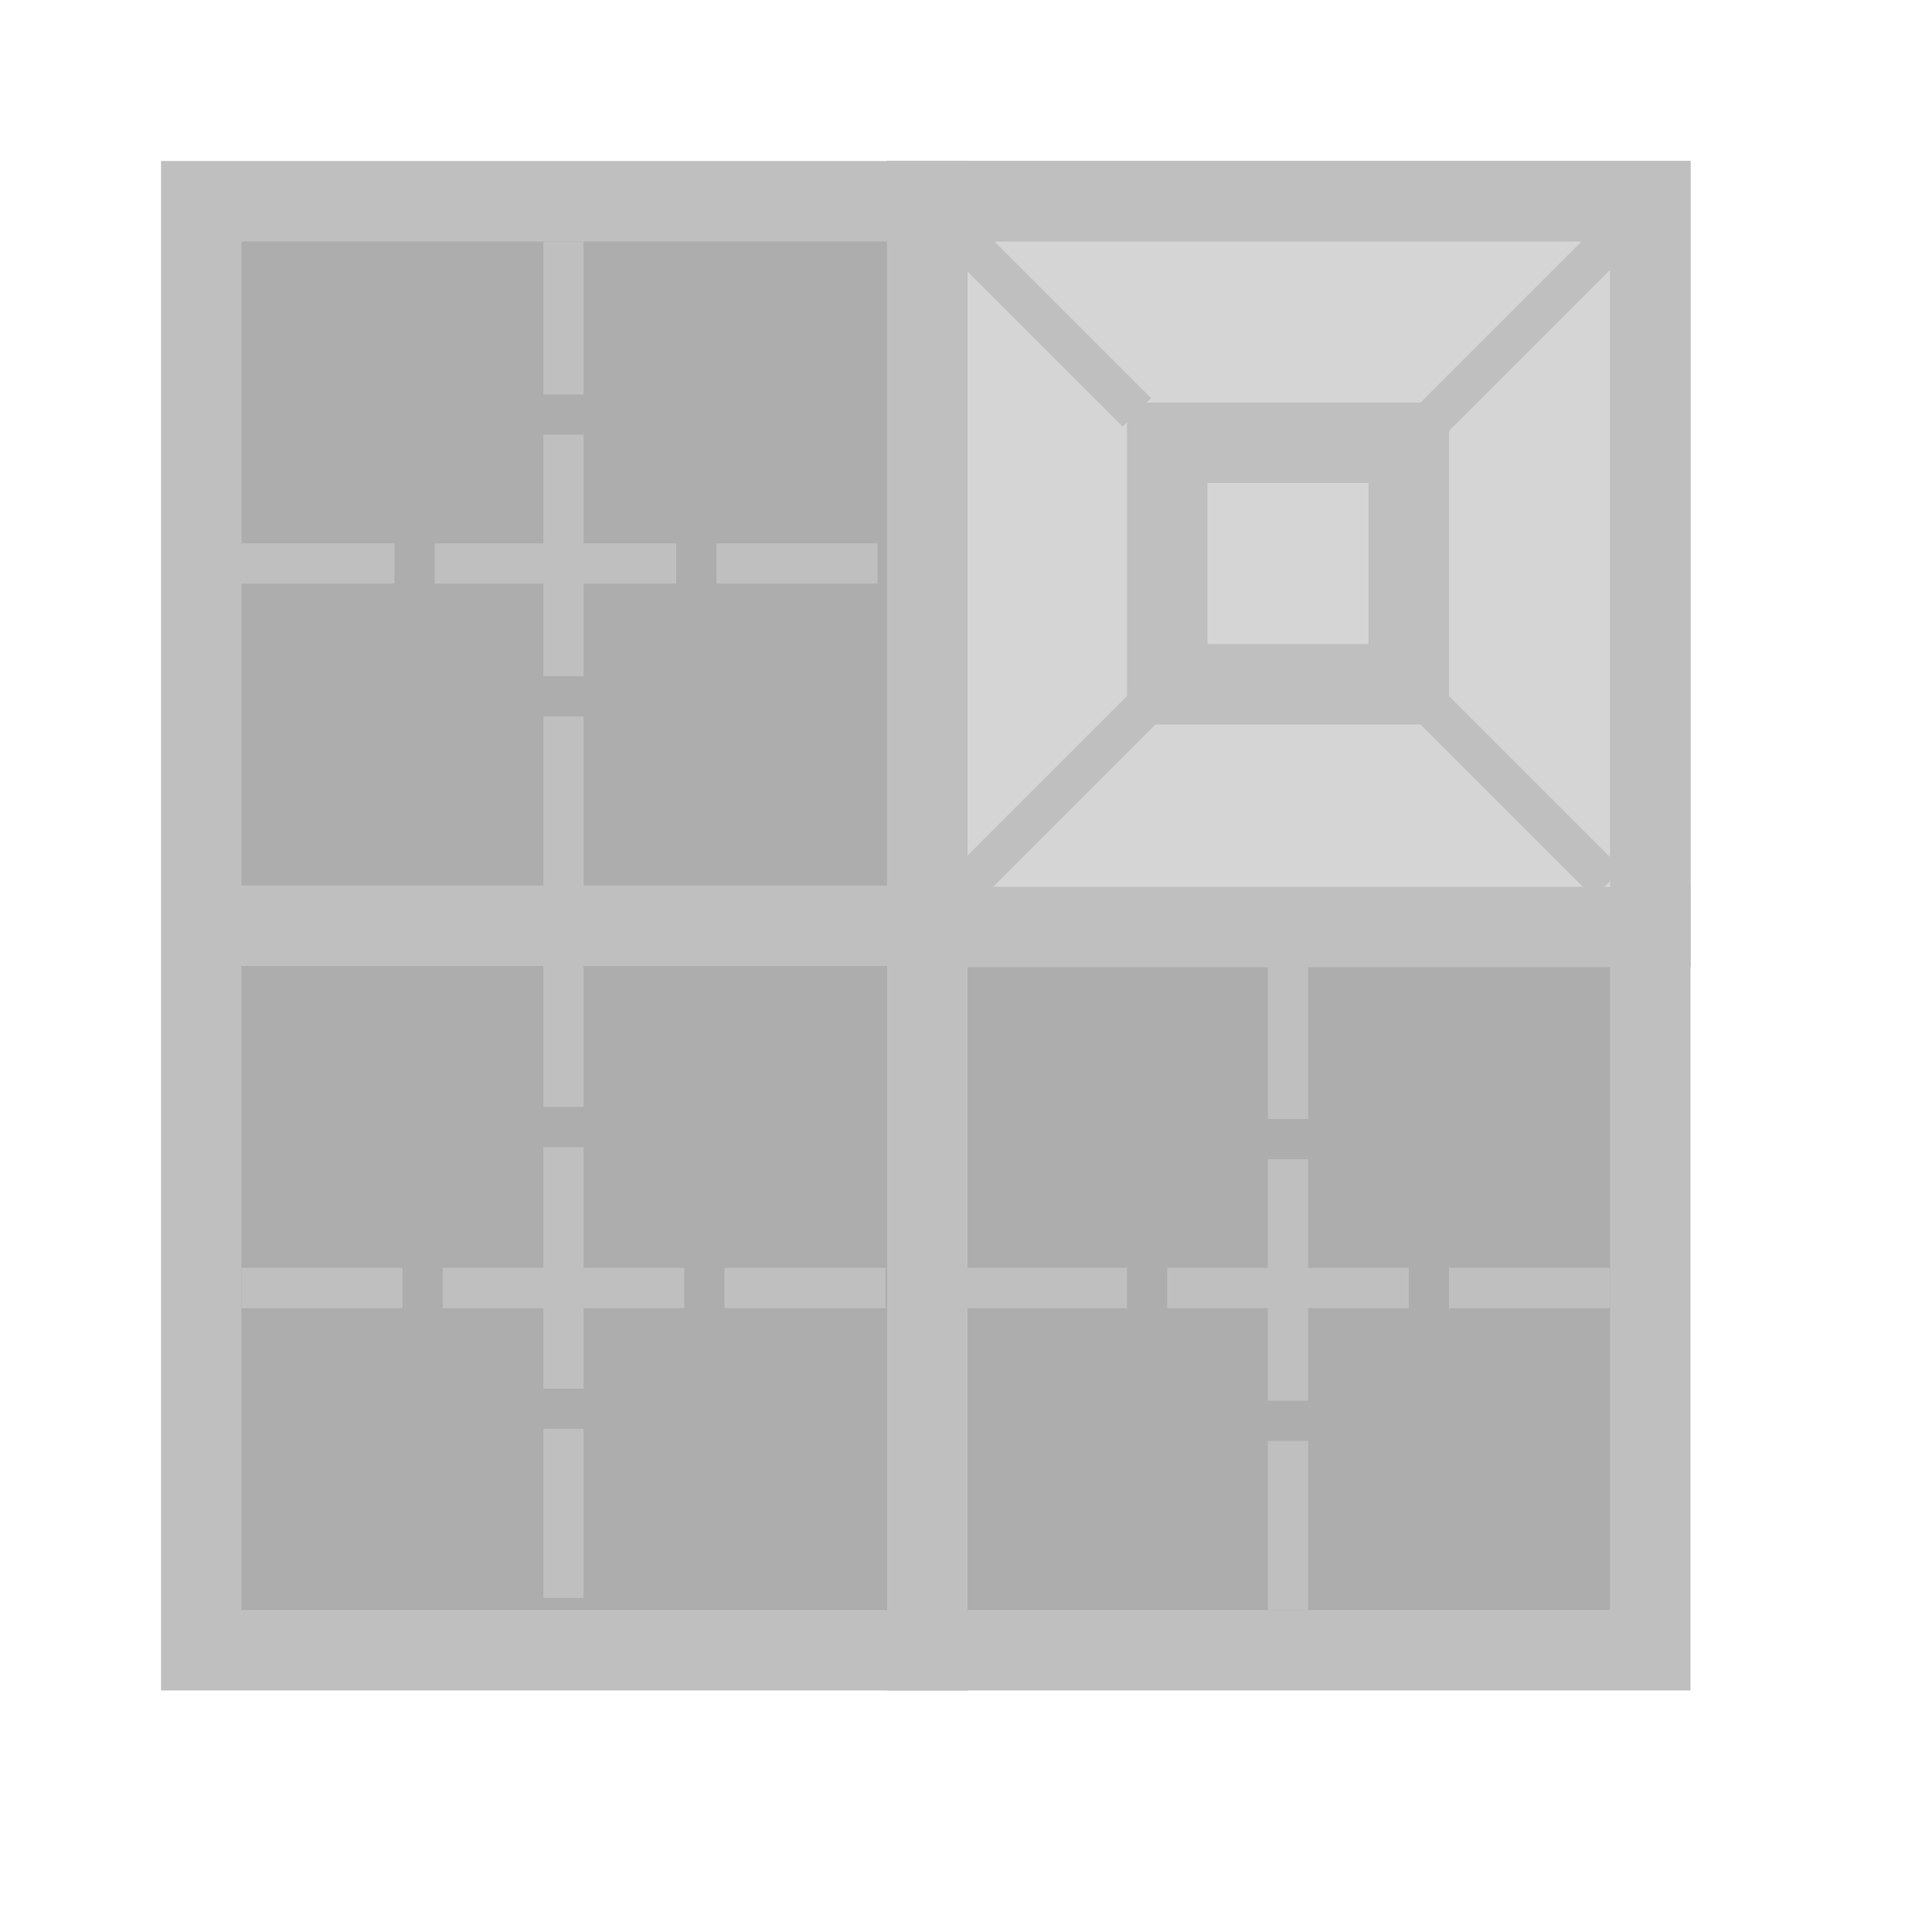
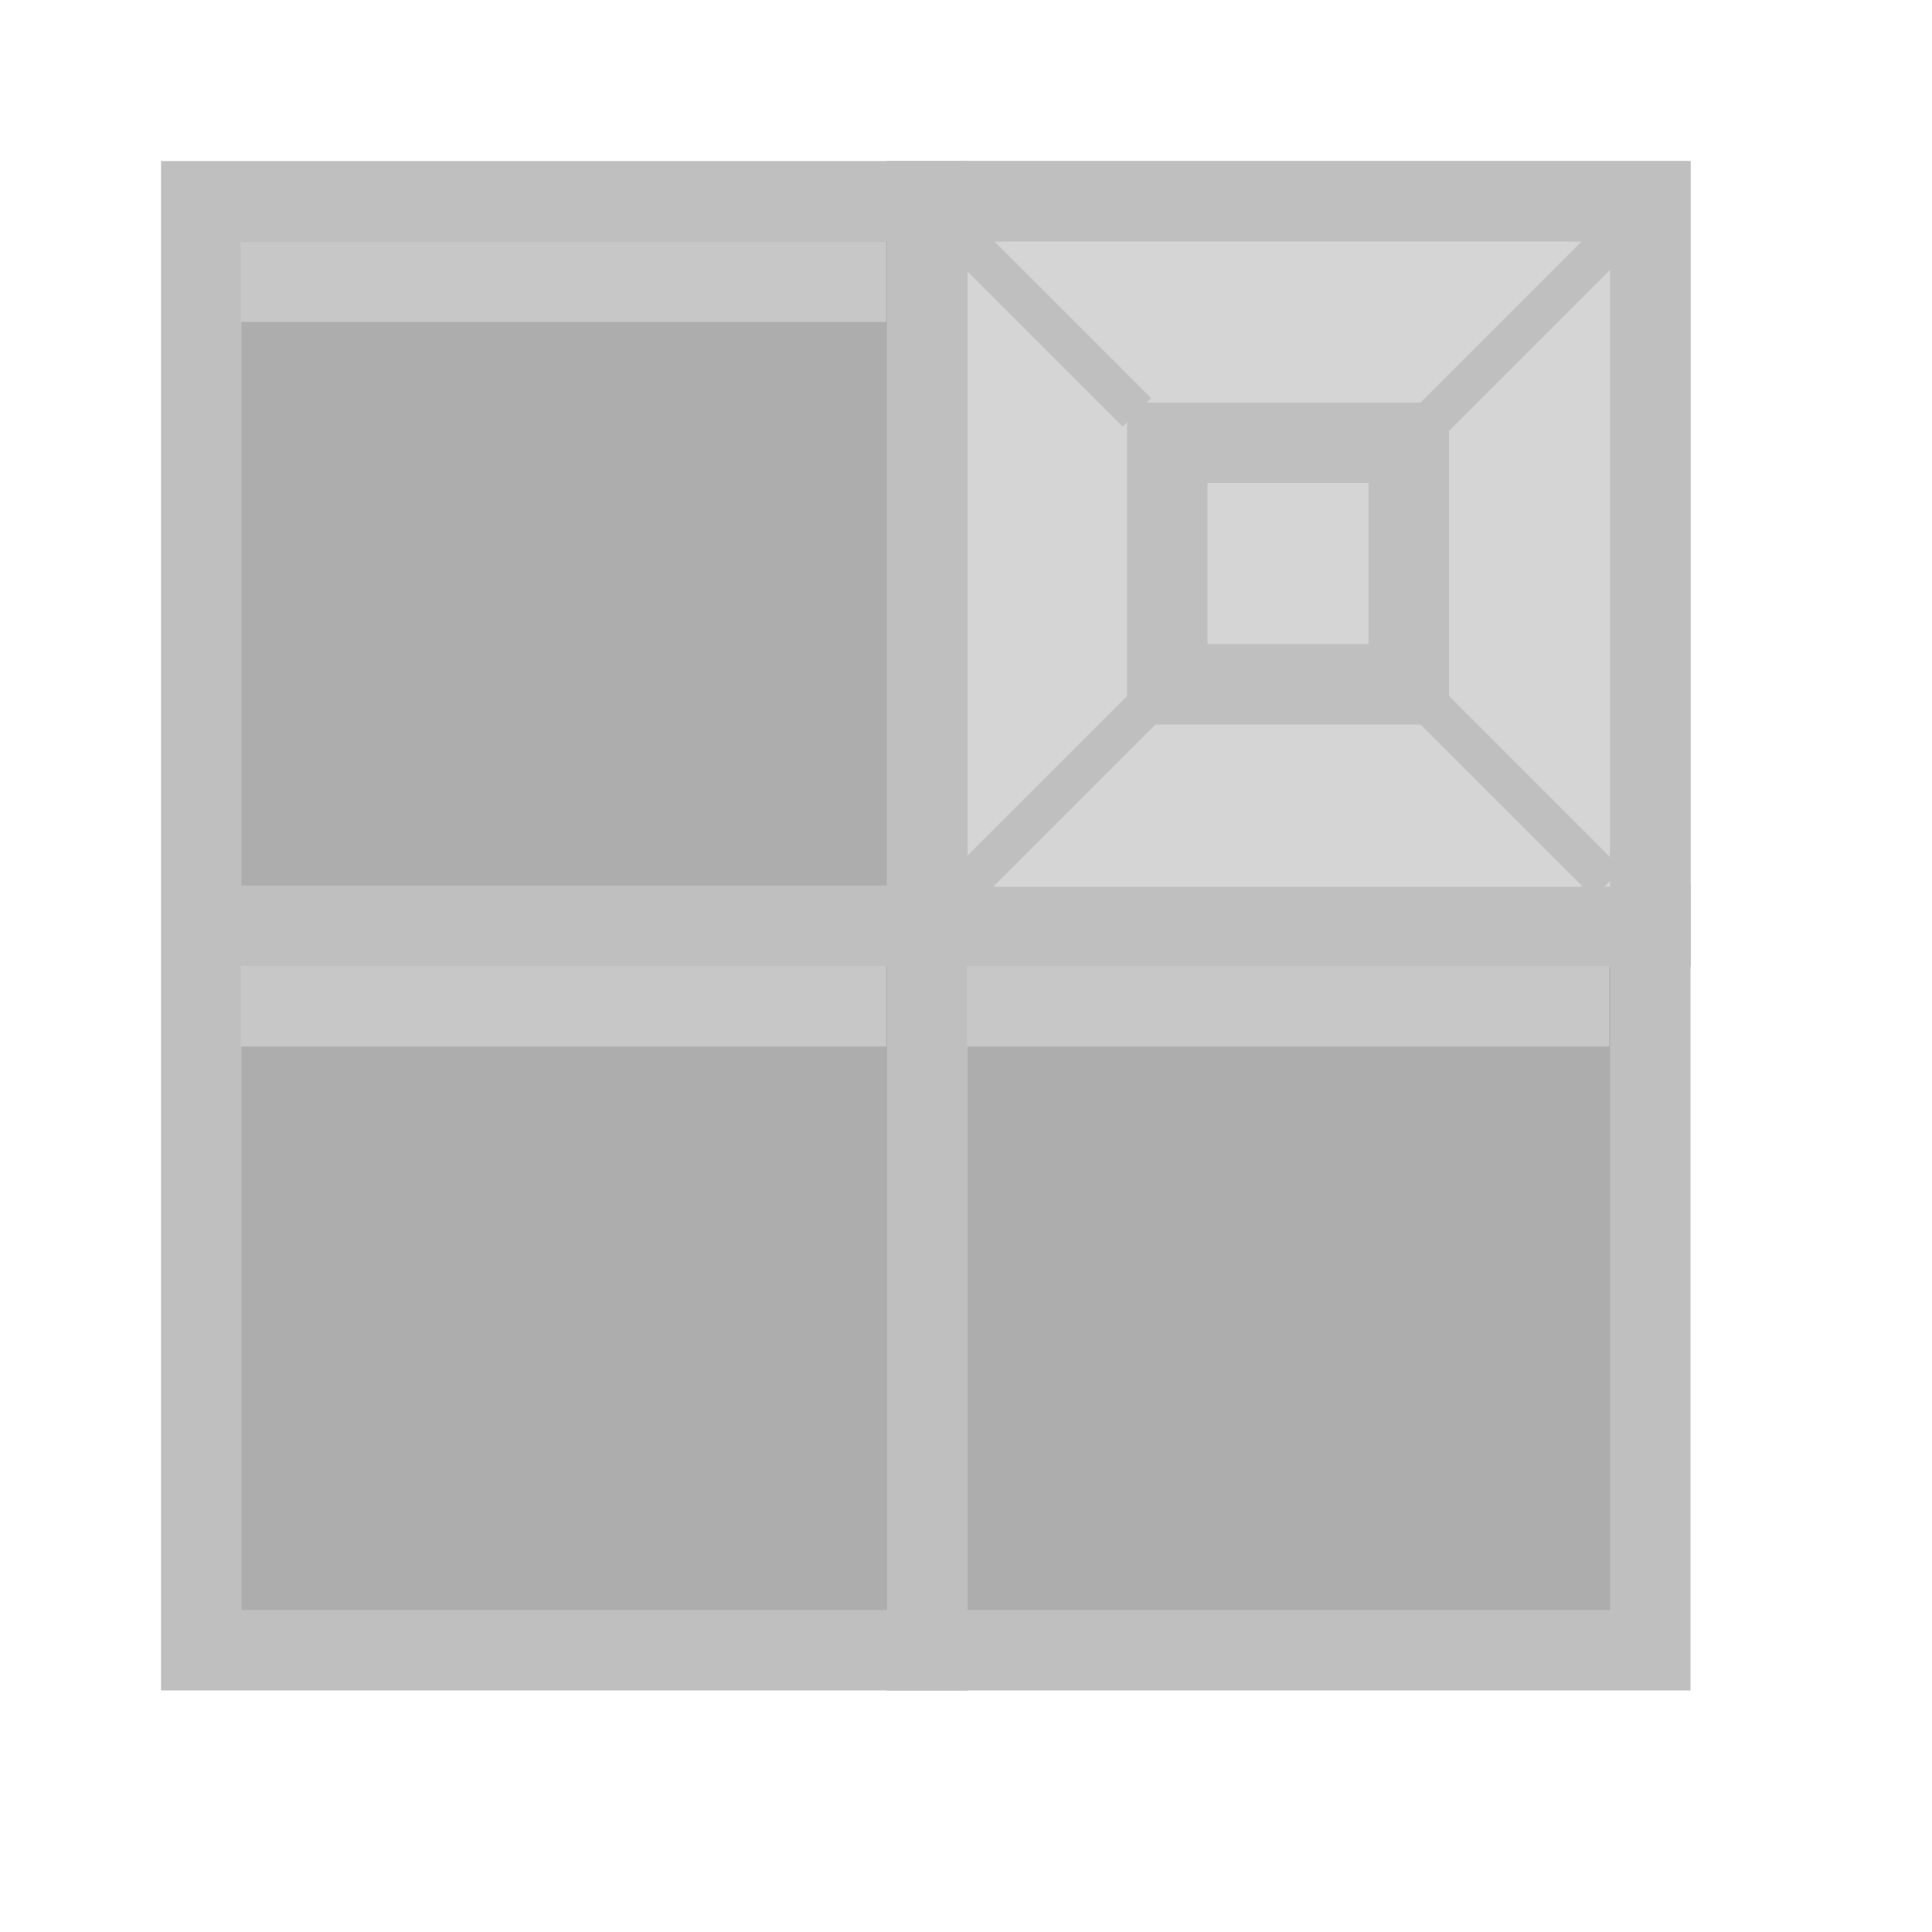
<svg xmlns="http://www.w3.org/2000/svg" width="48" height="48" viewBox="0 0 48 48" version="1.1" id="svg1" xml:space="preserve">
  <defs id="defs1" />
  <g id="layer2">
    <rect style="fill:#adadad;stroke:#bfbfbf;stroke-width:1.999;stroke-linecap:round;stroke-linejoin:miter;stroke-dasharray:none;stroke-opacity:1;paint-order:fill markers stroke;fill-opacity:1" id="rect1" width="36.001" height="36" x="5" y="5" />
    <path style="fill:none;stroke:#bfbfbf;stroke-width:2;stroke-linecap:butt;stroke-linejoin:miter;stroke-dasharray:none;stroke-opacity:1" d="M 23.039,4 V 42" id="path3" />
    <path style="fill:none;stroke:#bfbfbf;stroke-width:2;stroke-linecap:butt;stroke-linejoin:miter;stroke-dasharray:none;stroke-opacity:1" d="M 42,23 H 4.078" id="path3-7" />
    <rect style="fill:#d5d5d5;stroke:#bfbfbf;stroke-width:2;stroke-linecap:round;stroke-linejoin:miter;stroke-dasharray:none;stroke-opacity:1;paint-order:fill markers stroke;fill-opacity:1" id="rect4" width="17.961" height="18.032" x="23.039" y="5" />
    <rect style="fill:#d5d5d5;stroke:#bfbfbf;stroke-width:2;stroke-linecap:round;stroke-linejoin:miter;stroke-dasharray:none;stroke-opacity:1;paint-order:fill markers stroke;fill-opacity:1" id="rect5" width="6" height="6" x="29" y="11" />
    <path style="fill:none;stroke:#bfbfbf;stroke-width:1px;stroke-linecap:butt;stroke-linejoin:miter;stroke-opacity:1" d="m 23.6,5.6 4.646,4.646" id="path5" />
    <path style="fill:none;stroke:#bfbfbf;stroke-width:1px;stroke-linecap:butt;stroke-linejoin:miter;stroke-opacity:1" d="m 35.3,17.3 4.646,4.646" id="path5-6" />
    <path style="fill:none;stroke:#bfbfbf;stroke-width:1px;stroke-linecap:butt;stroke-linejoin:miter;stroke-opacity:1" d="m 40,6 -4.646,4.646" id="path5-3" />
    <path style="fill:none;stroke:#bfbfbf;stroke-width:1px;stroke-linecap:butt;stroke-linejoin:miter;stroke-opacity:1" d="M 28.646,17.354 24,22" id="path5-3-2" />
-     <path style="fill:none;stroke:#bfbfbf;stroke-width:1px;stroke-linecap:butt;stroke-linejoin:miter;stroke-dasharray:6, 1;stroke-dashoffset:2;stroke-opacity:1" d="m 5.8,14 h 16" id="path6" />
-     <path style="fill:none;stroke:#bfbfbf;stroke-width:1px;stroke-linecap:butt;stroke-linejoin:miter;stroke-dasharray:6, 1;stroke-dashoffset:2;stroke-opacity:1" d="M 6,32 H 22" id="path6-4" />
-     <path style="fill:none;stroke:#bfbfbf;stroke-width:1px;stroke-linecap:butt;stroke-linejoin:miter;stroke-dasharray:6, 1;stroke-dashoffset:2;stroke-opacity:1" d="M 24,32 H 40" id="path6-4-8" />
-     <path style="fill:none;stroke:#bfbfbf;stroke-width:1px;stroke-linecap:butt;stroke-linejoin:miter;stroke-dasharray:6, 1;stroke-dashoffset:2.2;stroke-opacity:1" d="M 14,6 V 22" id="path6-0" />
-     <path style="fill:none;stroke:#bfbfbf;stroke-width:1px;stroke-linecap:butt;stroke-linejoin:miter;stroke-dasharray:6, 1;stroke-dashoffset:2.2;stroke-opacity:1" d="m 14,23.7 v 16" id="path6-0-0" />
-     <path style="fill:none;stroke:#bfbfbf;stroke-width:1px;stroke-linecap:butt;stroke-linejoin:miter;stroke-dasharray:6, 1;stroke-dashoffset:2.2;stroke-opacity:1" d="M 32,24 V 40" id="path6-0-0-3" />
+     <g id="g8-55" transform="matrix(0,-1.604527,1.536945,0,-40.17966,50.96726)" style="display:none;fill:#c8c8e6;stroke:#bfbfbf;stroke-width:0.637;stroke-opacity:1">
+       <path style="fill:#c8c8e6;stroke:#bfbfbf;stroke-width:0.637px;stroke-linecap:butt;stroke-linejoin:miter;stroke-opacity:1" d="M 23.039,30.1 V 40.457" id="path7-0" />
+       <path style="fill:#c8c8e6;stroke:#bfbfbf;stroke-width:0.637px;stroke-linecap:butt;stroke-linejoin:miter;stroke-opacity:1" d="m 17.9,35.278 10.033,10e-7" id="path8-5" />
+     </g>
+     <g id="g8-55-5" transform="matrix(0,-1.604527,1.536945,0,-40.22085,68.86696)" style="display:none;fill:#c8c8e6;stroke:#bfbfbf;stroke-width:0.637;stroke-opacity:1">
+       <path style="fill:#c8c8e6;stroke:#bfbfbf;stroke-width:0.637px;stroke-linecap:butt;stroke-linejoin:miter;stroke-opacity:1" d="M 23.039,30.1 V 40.457" id="path7-0-6" />
+       <path style="fill:#c8c8e6;stroke:#bfbfbf;stroke-width:0.637px;stroke-linecap:butt;stroke-linejoin:miter;stroke-opacity:1" d="m 17.9,35.278 10.033,10e-7" id="path8-5-5" />
+     </g>
+     <g id="g8-55-5-5" transform="matrix(0,-1.604527,1.536945,0,-22.24252,68.67006)" style="display:none;fill:#c8c8e6;stroke:#bfbfbf;stroke-width:0.637;stroke-opacity:1">
+       <path style="fill:#c8c8e6;stroke:#bfbfbf;stroke-width:0.637px;stroke-linecap:butt;stroke-linejoin:miter;stroke-opacity:1" d="M 23.039,30.1 V 40.457" id="path7-0-6-5" />
+       <path style="fill:#c8c8e6;stroke:#bfbfbf;stroke-width:0.637px;stroke-linecap:butt;stroke-linejoin:miter;stroke-opacity:1" d="m 17.9,35.278 10.033,10e-7" id="path8-5-5-4" />
+     </g>
+     <rect style="fill:#c7c7c7;stroke-width:1;stroke-linecap:round;stroke-dashoffset:2.2;paint-order:fill markers stroke;fill-opacity:1" id="rect2" width="16.039" height="2" x="5.98" y="6" />
+     <rect style="fill:#c7c7c7;fill-opacity:1;stroke-width:1;stroke-linecap:round;stroke-dashoffset:2.2;paint-order:fill markers stroke" id="rect2-6" width="16.039" height="2" x="5.98" y="24" />
+     <rect style="fill:#c7c7c7;fill-opacity:1;stroke-width:1;stroke-linecap:round;stroke-dashoffset:2.2;paint-order:fill markers stroke" id="rect2-3" width="15.961" height="2" x="24.02" y="24" />
  </g>
</svg>
